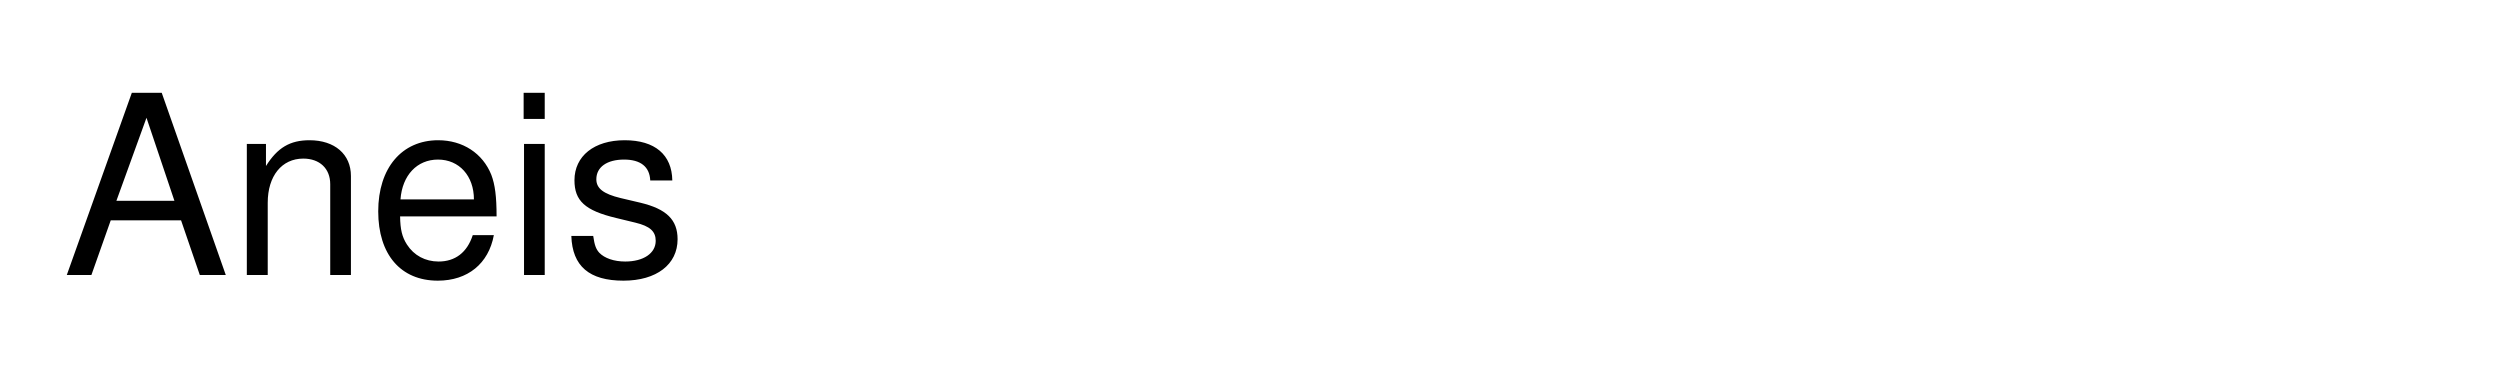
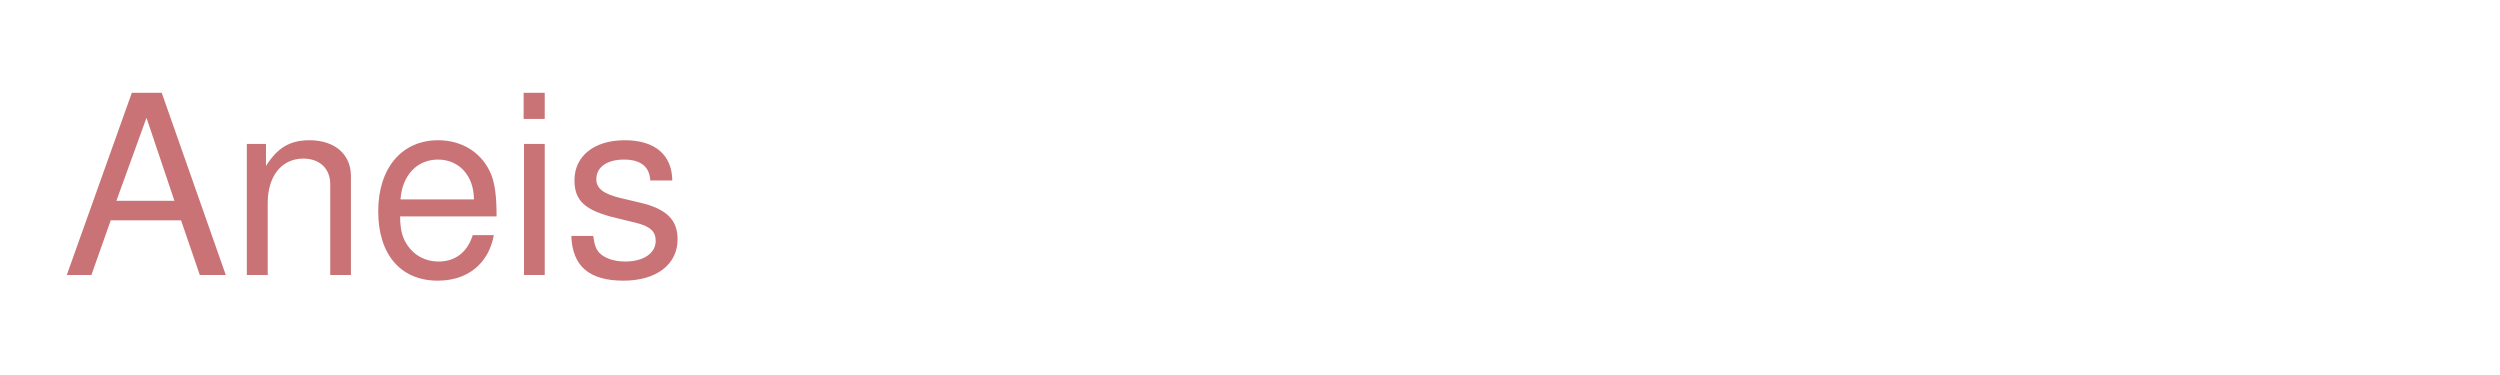
<svg xmlns="http://www.w3.org/2000/svg" version="1.1" width="200" height="30">
  <rect width="100%" height="100%" fill="transparent" />
-   <text x="5" y="22" font-family="Helvetica, sans-serif" font-size="20" text-anchor="start" fill="#000000">
+   <text x="5" y="22" font-family="Helvetica, sans-serif" font-size="20" text-anchor="start" fill="#c97376">
        Aneis
    </text>
</svg>
